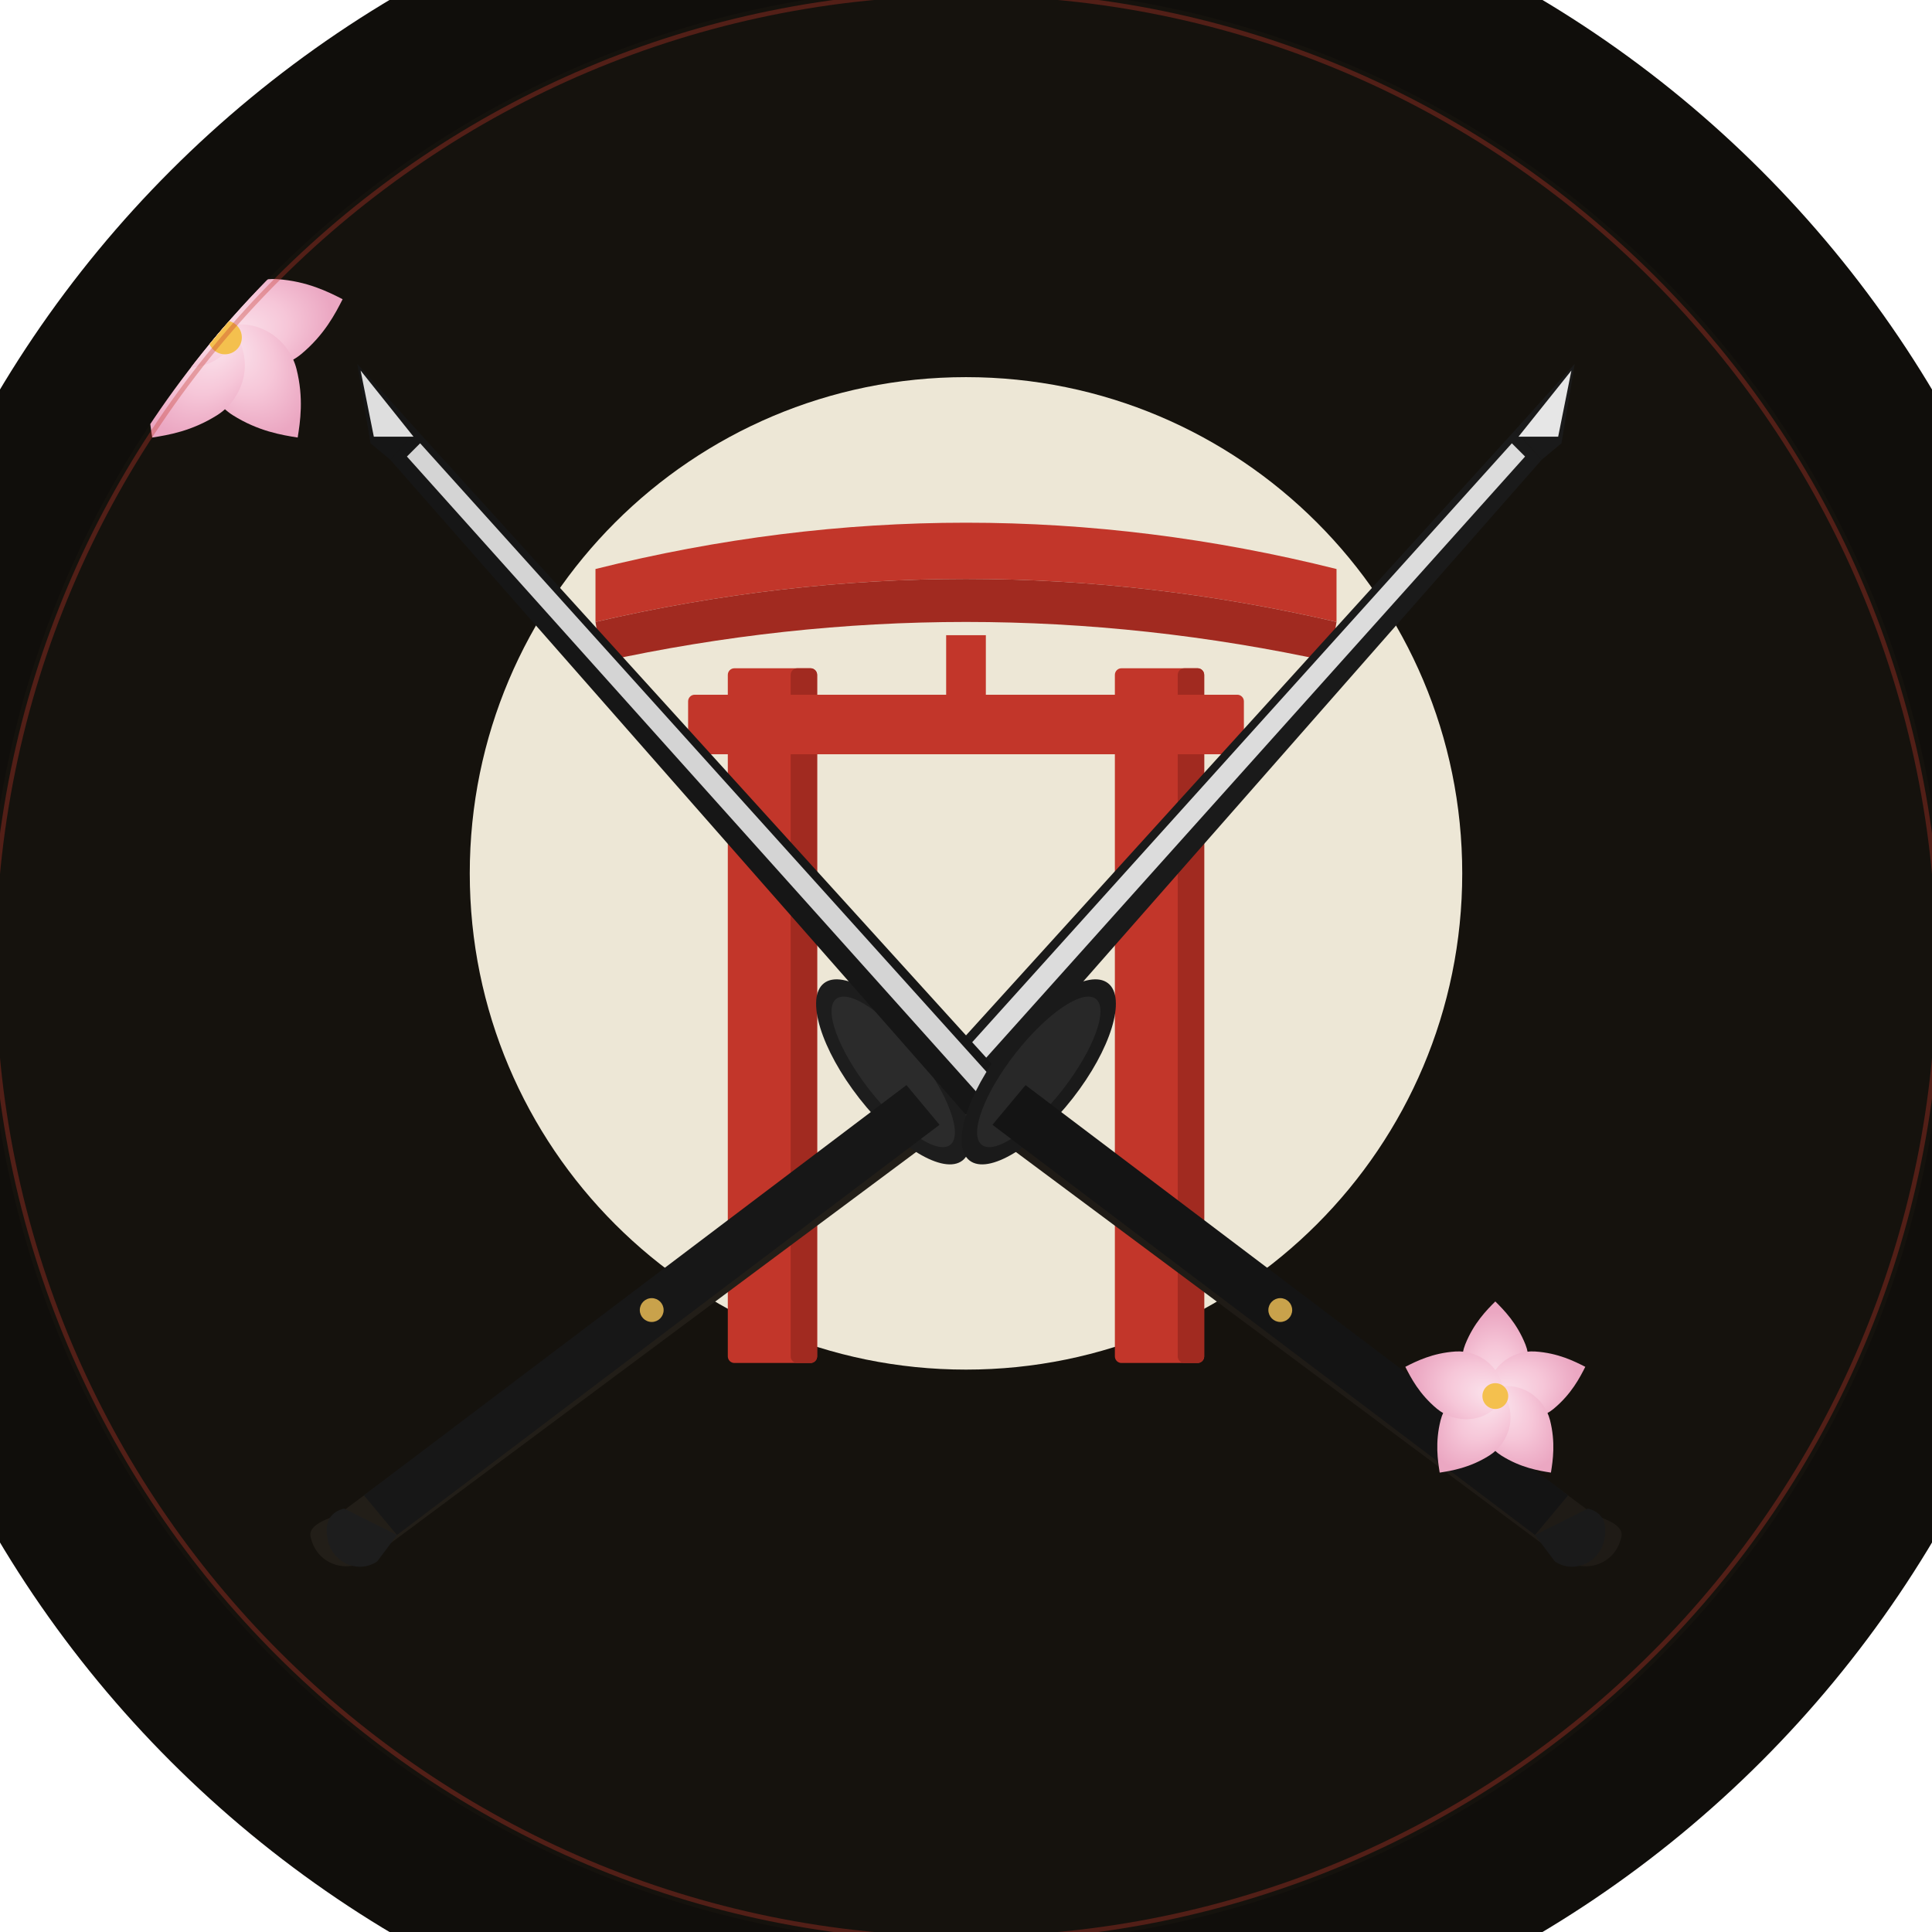
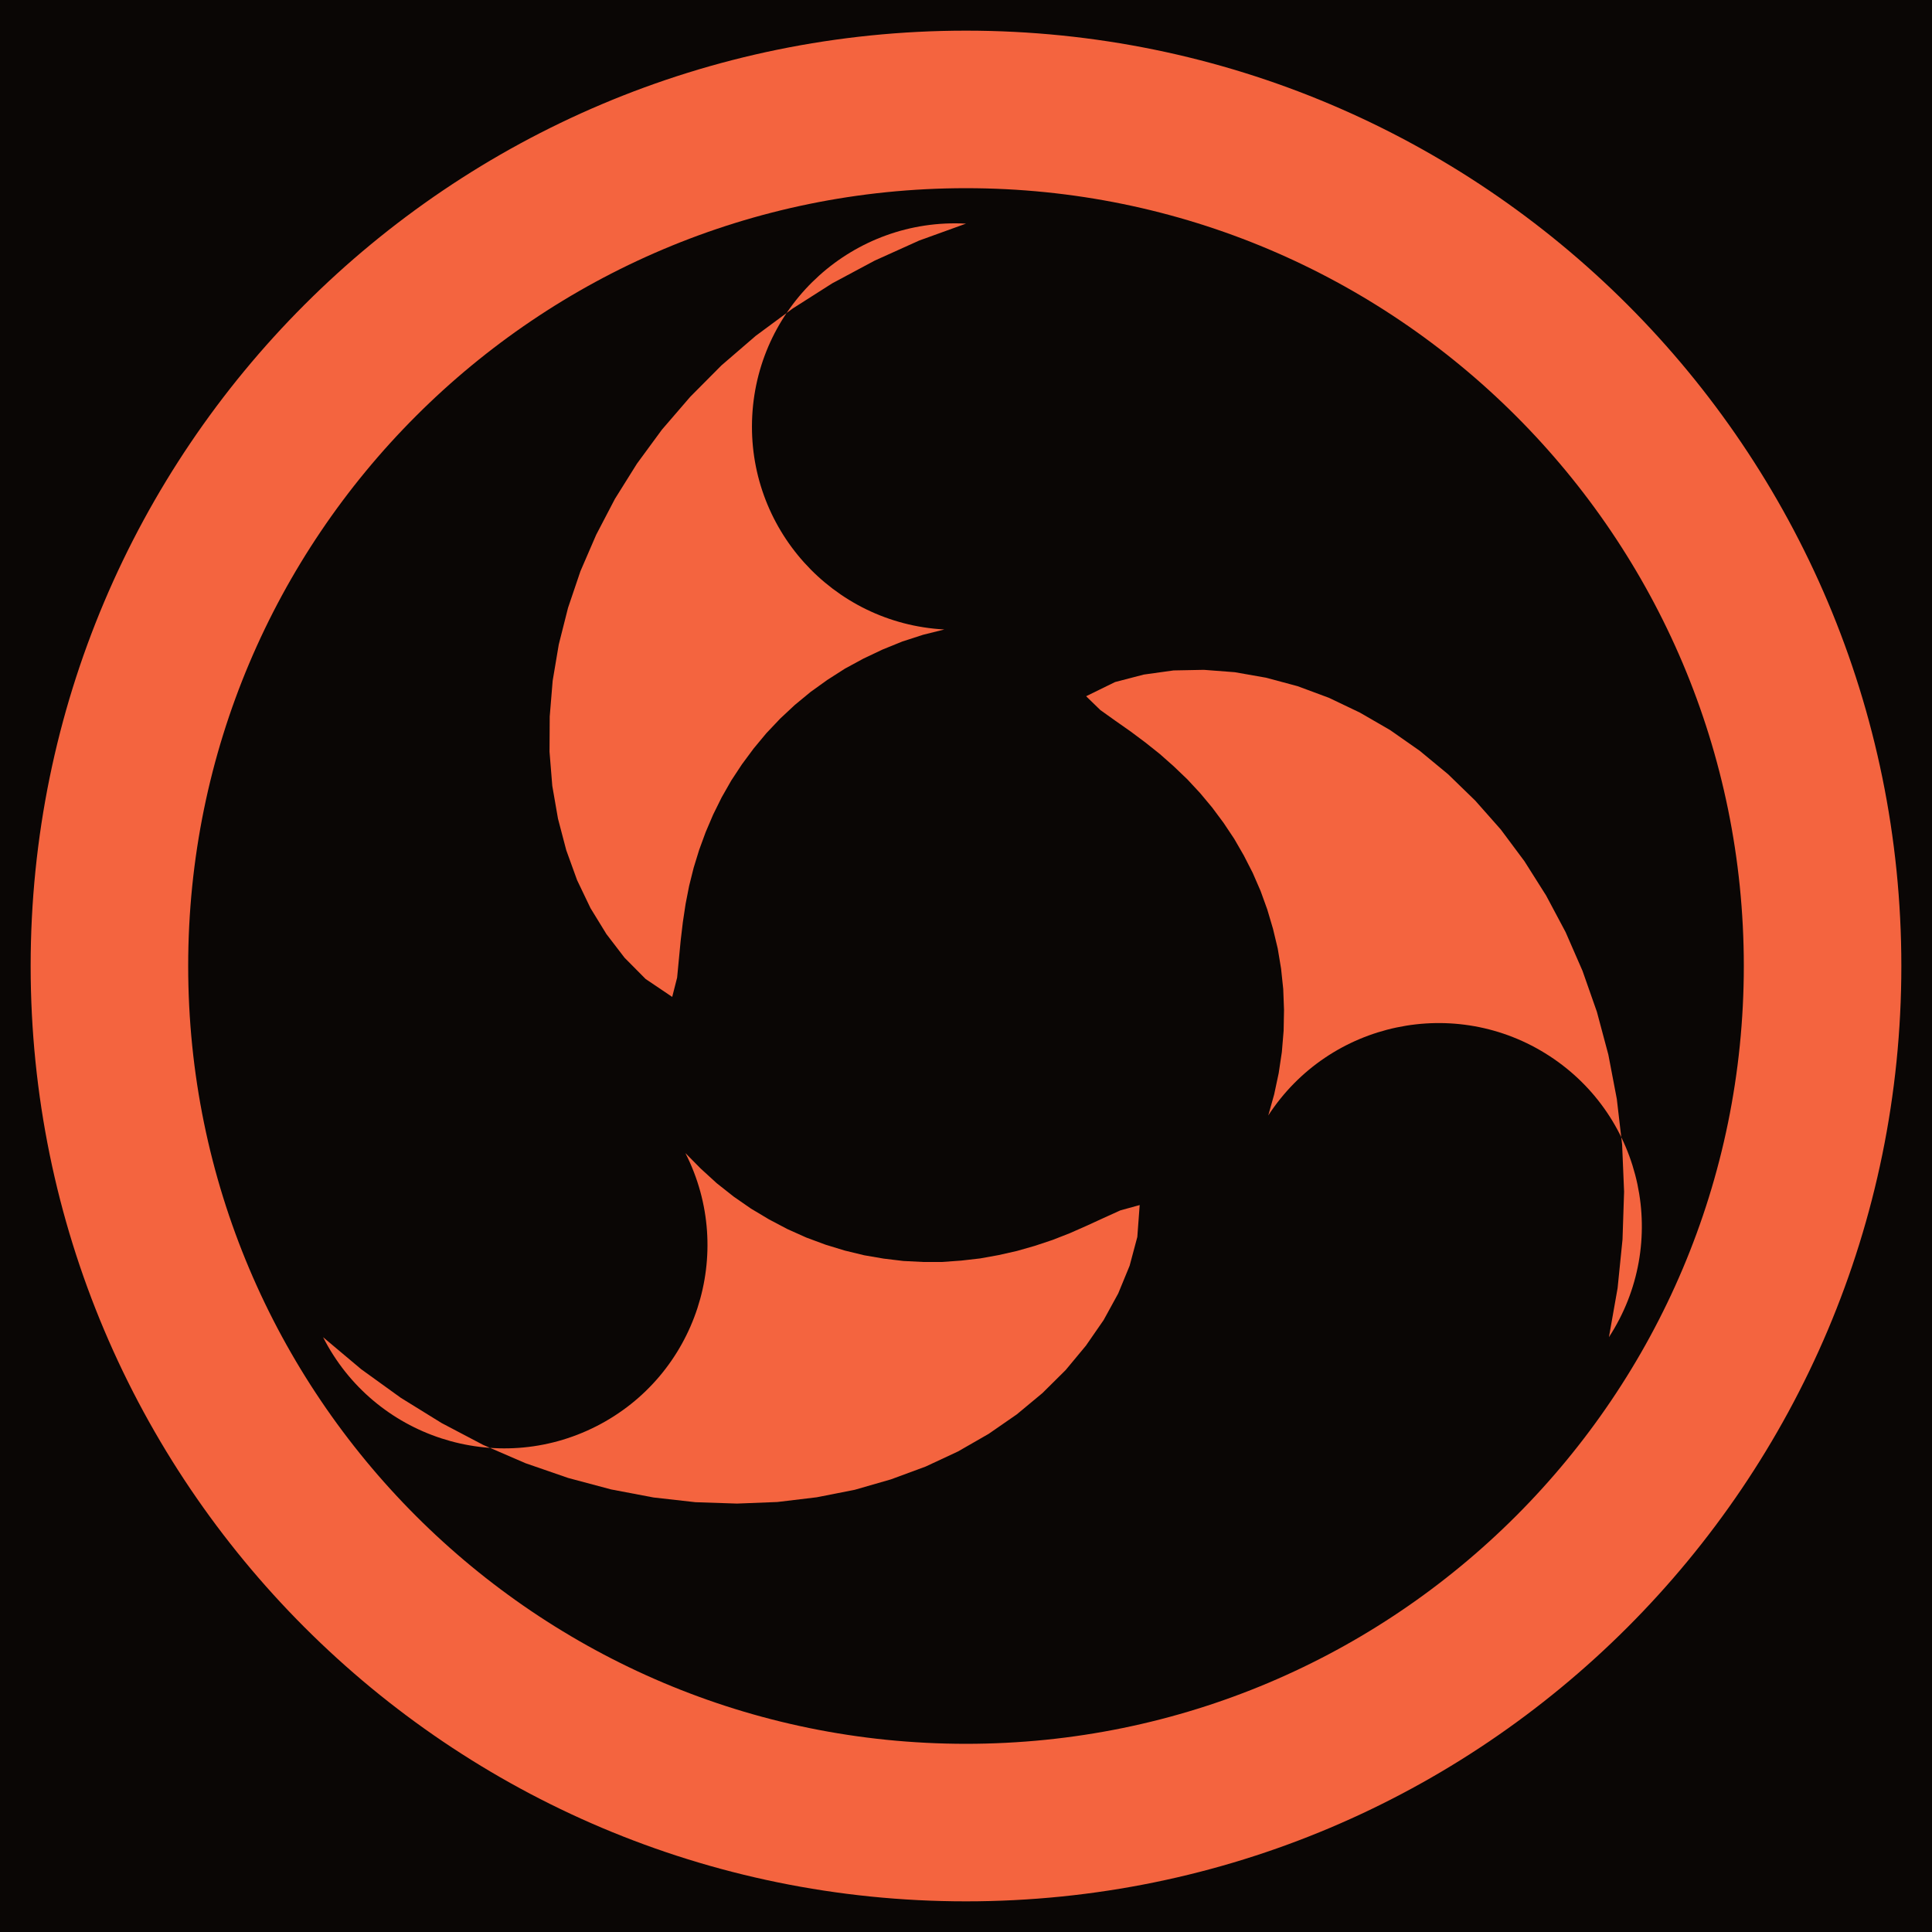
- <svg xmlns="http://www.w3.org/2000/svg" viewBox="48 48 584 584">
-   <defs>
-     <clipPath id="c">
-       <circle cx="340" cy="340" r="296" />
-     </clipPath>
-     <radialGradient id="pg" cx="50%" cy="85%" r="75%">
-       <stop offset="0%" stop-color="#FBE3EC" />
-       <stop offset="55%" stop-color="#F6C6D8" />
-       <stop offset="100%" stop-color="#EBA7C2" />
-     </radialGradient>
-     <g id="petal">
-       <path d="M0,2 C -7,0 -9,-7 -7,-12 C -5,-17 -2,-20 0,-22 C 2,-20 5,-17 7,-12 C 9,-7 7,0 0,2 Z" fill="url(#pg)" />
-     </g>
-     <g id="bloom">
-       <use href="#petal" transform="rotate(0)" />
-       <use href="#petal" transform="rotate(72)" />
-       <use href="#petal" transform="rotate(144)" />
-       <use href="#petal" transform="rotate(216)" />
-       <use href="#petal" transform="rotate(288)" />
-       <circle r="3" fill="#F4C04E" />
-     </g>
-   </defs>
-   <circle cx="340" cy="340" r="340" fill="#100E0B" />
-   <circle cx="340" cy="340" r="296" fill="#15120D" />
-   <g clip-path="url(#c)">
-     <circle cx="340" cy="312" r="150" fill="#EDE7D6" />
-     <g>
-       <rect x="268" y="250" width="27" height="210" fill="#C2362A" rx="2" />
-       <rect x="385" y="250" width="27" height="210" fill="#C2362A" rx="2" />
-       <rect x="287" y="250" width="8" height="210" fill="#A12A20" rx="2" />
-       <rect x="404" y="250" width="8" height="210" fill="#A12A20" rx="2" />
-       <path d="M 228 220 Q 340 192 452 220 L 452 236 Q 340 210 228 236 Z" fill="#C2362A" />
-       <path d="M 228 236 Q 340 210 452 236 L 450 248 Q 340 224 230 248 Z" fill="#A12A20" />
-       <rect x="256" y="258" width="168" height="18" fill="#C2362A" rx="2" />
-       <rect x="334" y="240" width="12" height="20" fill="#C2362A" />
-     </g>
-     <g>
-       <path d="M 150 506 L 330 372 L 340 385 L 160 519 C 153 524 144 521 142 513 C 141 510 144 508 150 506 Z" fill="#221E18" />
-       <path d="M 322 378 L 340 365 L 348 376 L 330 389 Z" fill="#3a3329" />
-       <path d="M 330 372 L 506 178 L 514 187 L 340 385 Z" fill="#1a1a1a" />
-       <path d="M 332 374 L 505 182 L 509 186 L 336 379 Z" fill="#dcdcdc" />
-       <path d="M 506 178 L 524 158 L 520 182 L 514 187 Z" fill="#1a1a1a" />
-       <path d="M 507 180 L 523 160 L 519 180 Z" fill="#e6e6e6" />
-       <g transform="rotate(-38 318 372)">
-         <ellipse cx="318" cy="372" rx="13" ry="34" fill="#1d1d1d" />
-         <ellipse cx="318" cy="372" rx="9" ry="28" fill="#2b2b2b" />
-       </g>
-       <path d="M 158 500 L 322 376 L 332 388 L 168 512 Z" fill="#171717" />
-       <g fill="#dad3c4" transform="rotate(-37 245 444)">
-         <rect x="-86" y="-7" width="11" height="14" rx="2" />
-         <rect x="-66" y="-7" width="11" height="14" rx="2" />
-         <rect x="-46" y="-7" width="11" height="14" rx="2" />
-         <rect x="-26" y="-7" width="11" height="14" rx="2" />
-         <rect x="-6" y="-7" width="11" height="14" rx="2" />
-         <rect x="14" y="-7" width="11" height="14" rx="2" />
-       </g>
-       <circle cx="245" cy="444" r="3.6" fill="#C9A24B" />
-       <path d="M 152 504 L 168 512 L 162 520 C 156 524 148 520 147 513 C 146 508 148 505 152 504 Z" fill="#1d1d1d" />
-     </g>
-     <g transform="translate(680,0) scale(-1,1)">
-       <path d="M 150 506 L 330 372 L 340 385 L 160 519 C 153 524 144 521 142 513 C 141 510 144 508 150 506 Z" fill="#1f1b16" />
-       <path d="M 322 378 L 340 365 L 348 376 L 330 389 Z" fill="#352f26" />
-       <path d="M 330 372 L 506 178 L 514 187 L 340 385 Z" fill="#161616" />
-       <path d="M 332 374 L 505 182 L 509 186 L 336 379 Z" fill="#d4d4d4" />
-       <path d="M 506 178 L 524 158 L 520 182 L 514 187 Z" fill="#161616" />
-       <path d="M 507 180 L 523 160 L 519 180 Z" fill="#dedede" />
-       <g transform="rotate(-38 318 372)">
-         <ellipse cx="318" cy="372" rx="13" ry="34" fill="#1a1a1a" />
-         <ellipse cx="318" cy="372" rx="9" ry="28" fill="#282828" />
-       </g>
-       <path d="M 158 500 L 322 376 L 332 388 L 168 512 Z" fill="#141414" />
-       <g fill="#d2cbbc" transform="rotate(-37 245 444)">
-         <rect x="-86" y="-7" width="11" height="14" rx="2" />
-         <rect x="-66" y="-7" width="11" height="14" rx="2" />
-         <rect x="-46" y="-7" width="11" height="14" rx="2" />
-         <rect x="-26" y="-7" width="11" height="14" rx="2" />
-         <rect x="-6" y="-7" width="11" height="14" rx="2" />
-         <rect x="14" y="-7" width="11" height="14" rx="2" />
-       </g>
-       <circle cx="245" cy="444" r="3.6" fill="#C9A24B" />
-       <path d="M 152 504 L 168 512 L 162 520 C 156 524 148 520 147 513 C 146 508 148 505 152 504 Z" fill="#1a1a1a" />
-     </g>
-     <use href="#bloom" transform="translate(116,150) scale(1.7)" />
-     <use href="#bloom" transform="translate(500,470) scale(1.3)" />
+ <svg xmlns="http://www.w3.org/2000/svg" viewBox="0 0 104 104">
+   <rect width="104" height="104" fill="#0a0605" />
+   <g fill="#f4643f" transform="translate(52 52) scale(1.06) translate(-52 -52)">
+     <circle cx="52" cy="52" r="43.5" fill="none" stroke="#f4643f" stroke-width="8" />
+     <path d="M52.00 14.30L49.62 15.16L47.36 16.18L45.21 17.33L43.20 18.61L41.32 20.00L39.58 21.50L38.00 23.09L36.56 24.76L35.29 26.49L34.17 28.28L33.22 30.10L32.42 31.95L31.79 33.81L31.32 35.67L31.01 37.51L30.86 39.33L30.85 41.12L30.99 42.85L31.28 44.52L31.70 46.12L32.25 47.64L32.93 49.06L33.74 50.38L34.66 51.58L35.73 52.66L37.08 53.57L37.08 53.57L37.33 52.59L37.42 51.65L37.51 50.71L37.62 49.78L37.76 48.85L37.94 47.93L38.17 47.01L38.45 46.10L38.78 45.20L39.16 44.31L39.59 43.44L40.08 42.58L40.62 41.76L41.22 40.95L41.86 40.18L42.56 39.44L43.31 38.74L44.11 38.08L44.96 37.47L45.85 36.90L46.79 36.39L47.76 35.93L48.77 35.52L49.82 35.18L50.90 34.91A10.2 10.2 0 1 1 52.00 14.30Z" />
+     <path d="M84.65 70.85L85.09 68.36L85.34 65.89L85.42 63.46L85.32 61.07L85.05 58.75L84.62 56.50L84.04 54.33L83.31 52.25L82.45 50.28L81.46 48.42L80.36 46.68L79.16 45.07L77.86 43.60L76.48 42.26L75.04 41.07L73.54 40.02L72.00 39.13L70.43 38.38L68.84 37.79L67.24 37.36L65.65 37.08L64.08 36.96L62.54 36.99L61.03 37.20L59.57 37.58L58.10 38.30L58.10 38.30L58.82 39.00L59.59 39.55L60.36 40.09L61.11 40.65L61.85 41.24L62.55 41.86L63.24 42.52L63.89 43.22L64.50 43.95L65.08 44.73L65.62 45.54L66.11 46.39L66.56 47.27L66.96 48.19L67.30 49.13L67.59 50.11L67.83 51.11L68.00 52.13L68.11 53.17L68.15 54.23L68.13 55.29L68.04 56.37L67.88 57.44L67.65 58.52L67.35 59.59A10.2 10.2 0 1 1 84.65 70.85Z" />
+     <path d="M19.35 70.85L21.29 72.48L23.30 73.93L25.37 75.21L27.48 76.32L29.63 77.25L31.80 78.00L33.97 78.58L36.13 78.99L38.26 79.23L40.37 79.30L42.42 79.22L44.42 78.98L46.35 78.60L48.19 78.07L49.95 77.42L51.60 76.65L53.15 75.76L54.58 74.77L55.88 73.69L57.06 72.52L58.09 71.28L58.99 69.98L59.73 68.63L60.31 67.22L60.70 65.76L60.82 64.14L60.82 64.14L59.84 64.41L58.98 64.80L58.13 65.19L57.27 65.57L56.40 65.91L55.50 66.21L54.59 66.47L53.66 66.68L52.72 66.85L51.76 66.96L50.79 67.03L49.81 67.03L48.82 66.98L47.82 66.86L46.83 66.69L45.84 66.45L44.86 66.15L43.89 65.79L42.93 65.36L42.00 64.87L41.08 64.32L40.20 63.71L39.34 63.03L38.53 62.29L37.75 61.50A10.2 10.2 0 1 1 19.35 70.85Z" />
  </g>
-   <circle cx="340" cy="340" r="294" fill="none" stroke="#C2362A" stroke-width="1.4" opacity="0.35" />
</svg>
